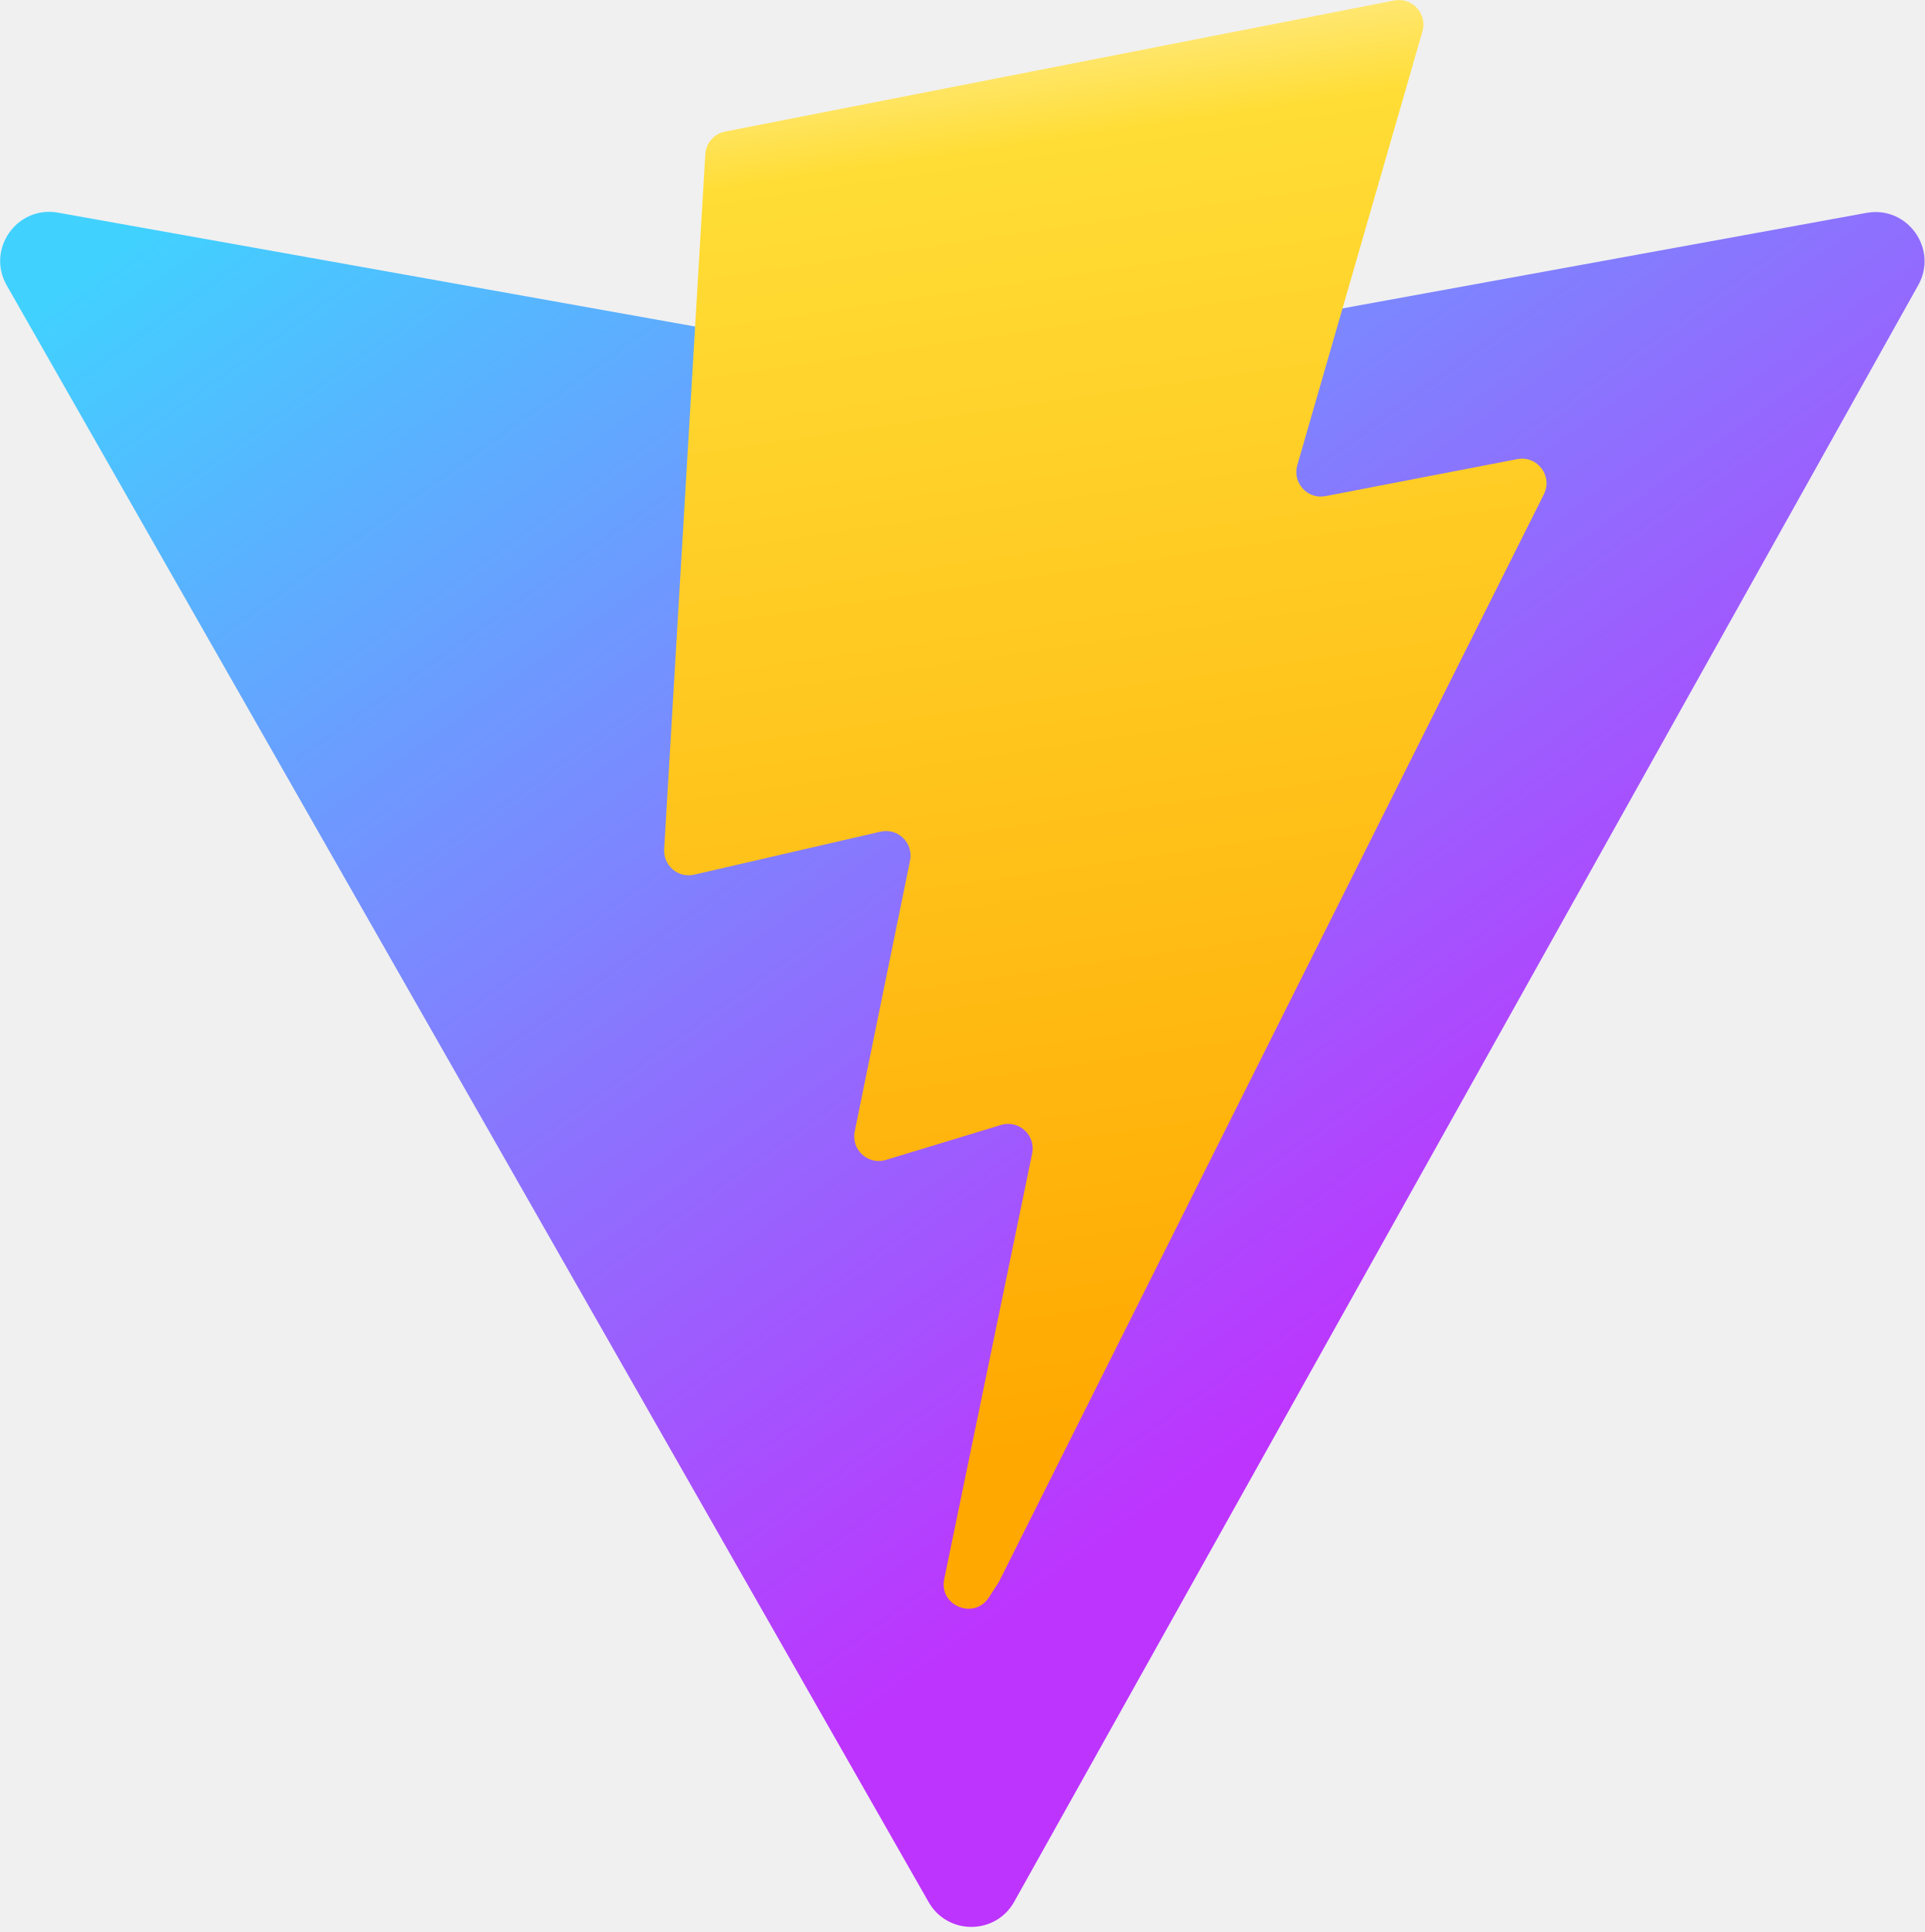
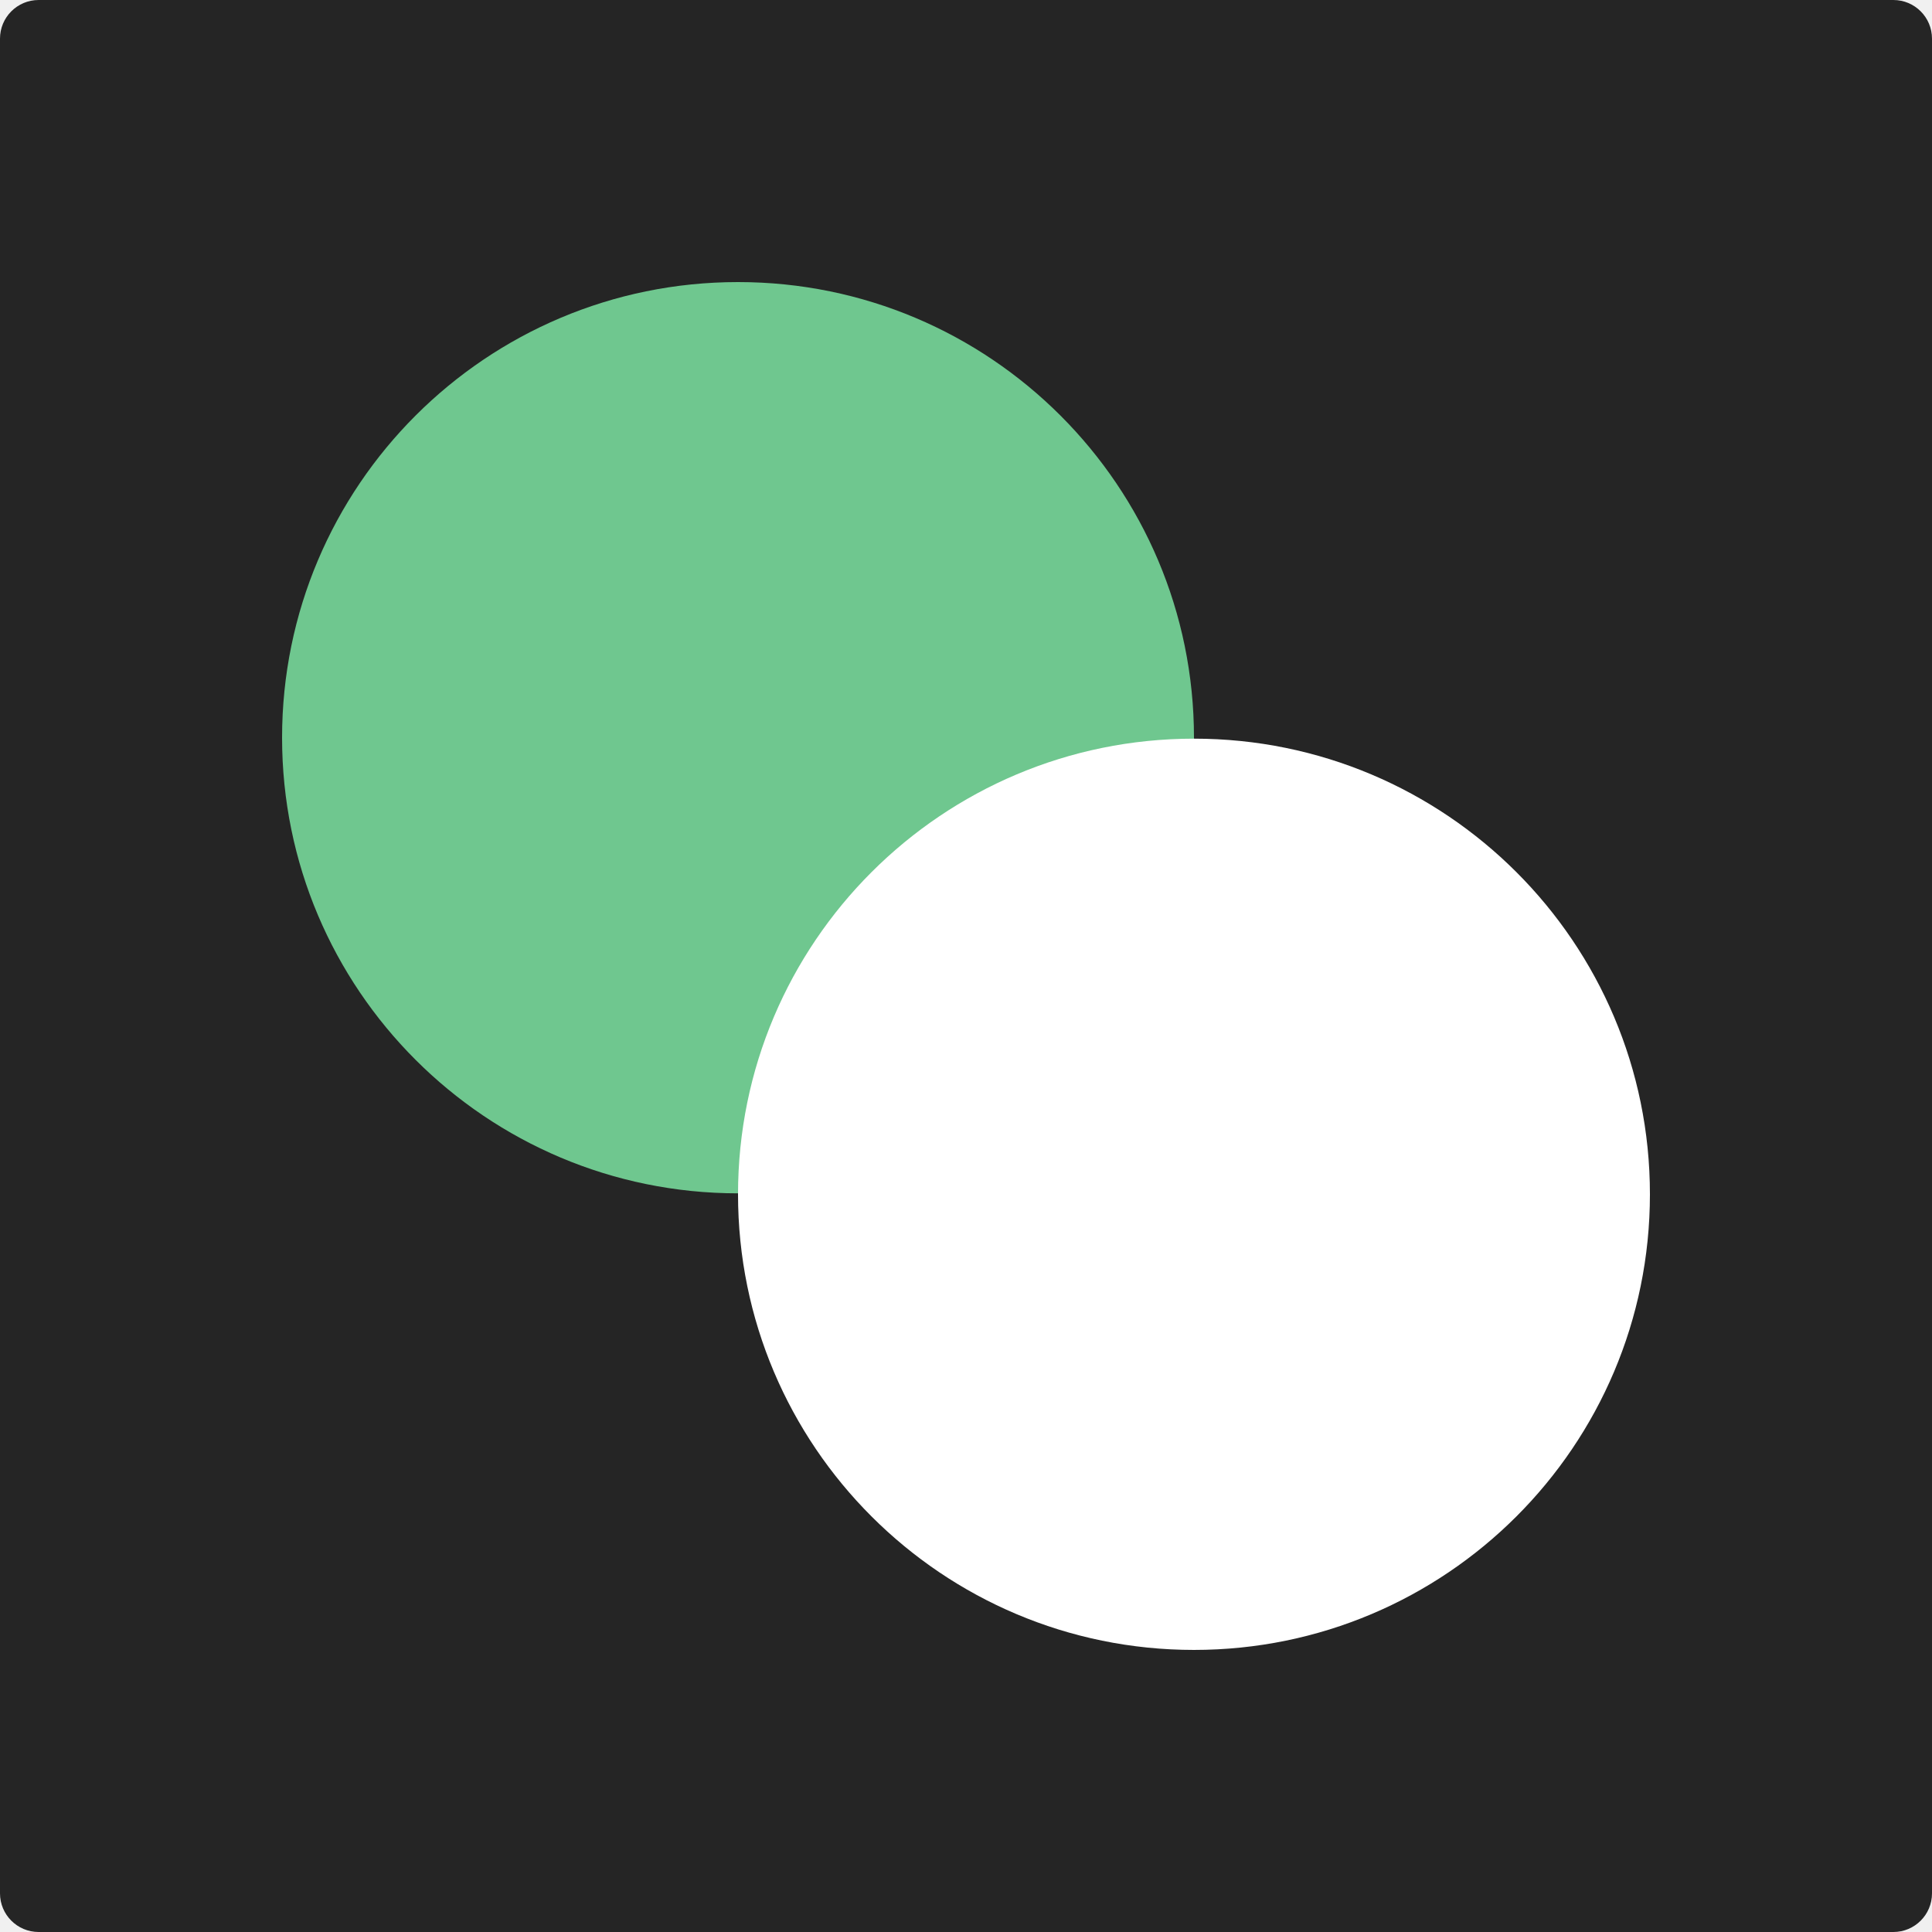
- <svg xmlns="http://www.w3.org/2000/svg" aria-hidden="true" role="img" class="iconify iconify--logos" width="31.88" height="32" preserveAspectRatio="xMidYMid meet" viewBox="0 0 256 257">
-   <defs>
-     <linearGradient id="IconifyId1813088fe1fbc01fb466" x1="-.828%" x2="57.636%" y1="7.652%" y2="78.411%">
-       <stop offset="0%" stop-color="#41D1FF" />
-       <stop offset="100%" stop-color="#BD34FE" />
-     </linearGradient>
-     <linearGradient id="IconifyId1813088fe1fbc01fb467" x1="43.376%" x2="50.316%" y1="2.242%" y2="89.03%">
-       <stop offset="0%" stop-color="#FFEA83" />
-       <stop offset="8.333%" stop-color="#FFDD35" />
-       <stop offset="100%" stop-color="#FFA800" />
-     </linearGradient>
-   </defs>
-   <path fill="url(#IconifyId1813088fe1fbc01fb466)" d="M255.153 37.938L134.897 252.976c-2.483 4.44-8.862 4.466-11.382.048L.875 37.958c-2.746-4.814 1.371-10.646 6.827-9.67l120.385 21.517a6.537 6.537 0 0 0 2.322-.004l117.867-21.483c5.438-.991 9.574 4.796 6.877 9.62Z" />
-   <path fill="url(#IconifyId1813088fe1fbc01fb467)" d="M185.432.063L96.44 17.501a3.268 3.268 0 0 0-2.634 3.014l-5.474 92.456a3.268 3.268 0 0 0 3.997 3.378l24.777-5.718c2.318-.535 4.413 1.507 3.936 3.838l-7.361 36.047c-.495 2.426 1.782 4.5 4.151 3.78l15.304-4.649c2.372-.72 4.652 1.36 4.15 3.788l-11.698 56.621c-.732 3.542 3.979 5.473 5.943 2.437l1.313-2.028l72.516-144.72c1.215-2.423-.88-5.186-3.54-4.672l-25.505 4.922c-2.396.462-4.435-1.77-3.759-4.114l16.646-57.705c.677-2.35-1.37-4.583-3.769-4.113Z" />
+ <svg xmlns="http://www.w3.org/2000/svg" width="500" height="500" viewBox="0 0 500 500" fill="none">
+   <rect width="500" height="500" rx="10" fill="#252525" />
+   <ellipse cx="191" cy="190.917" rx="118" ry="117.917" fill="#6FC78F" />
+   <ellipse cx="309" cy="309.082" rx="118" ry="117.917" fill="white" />
</svg>
